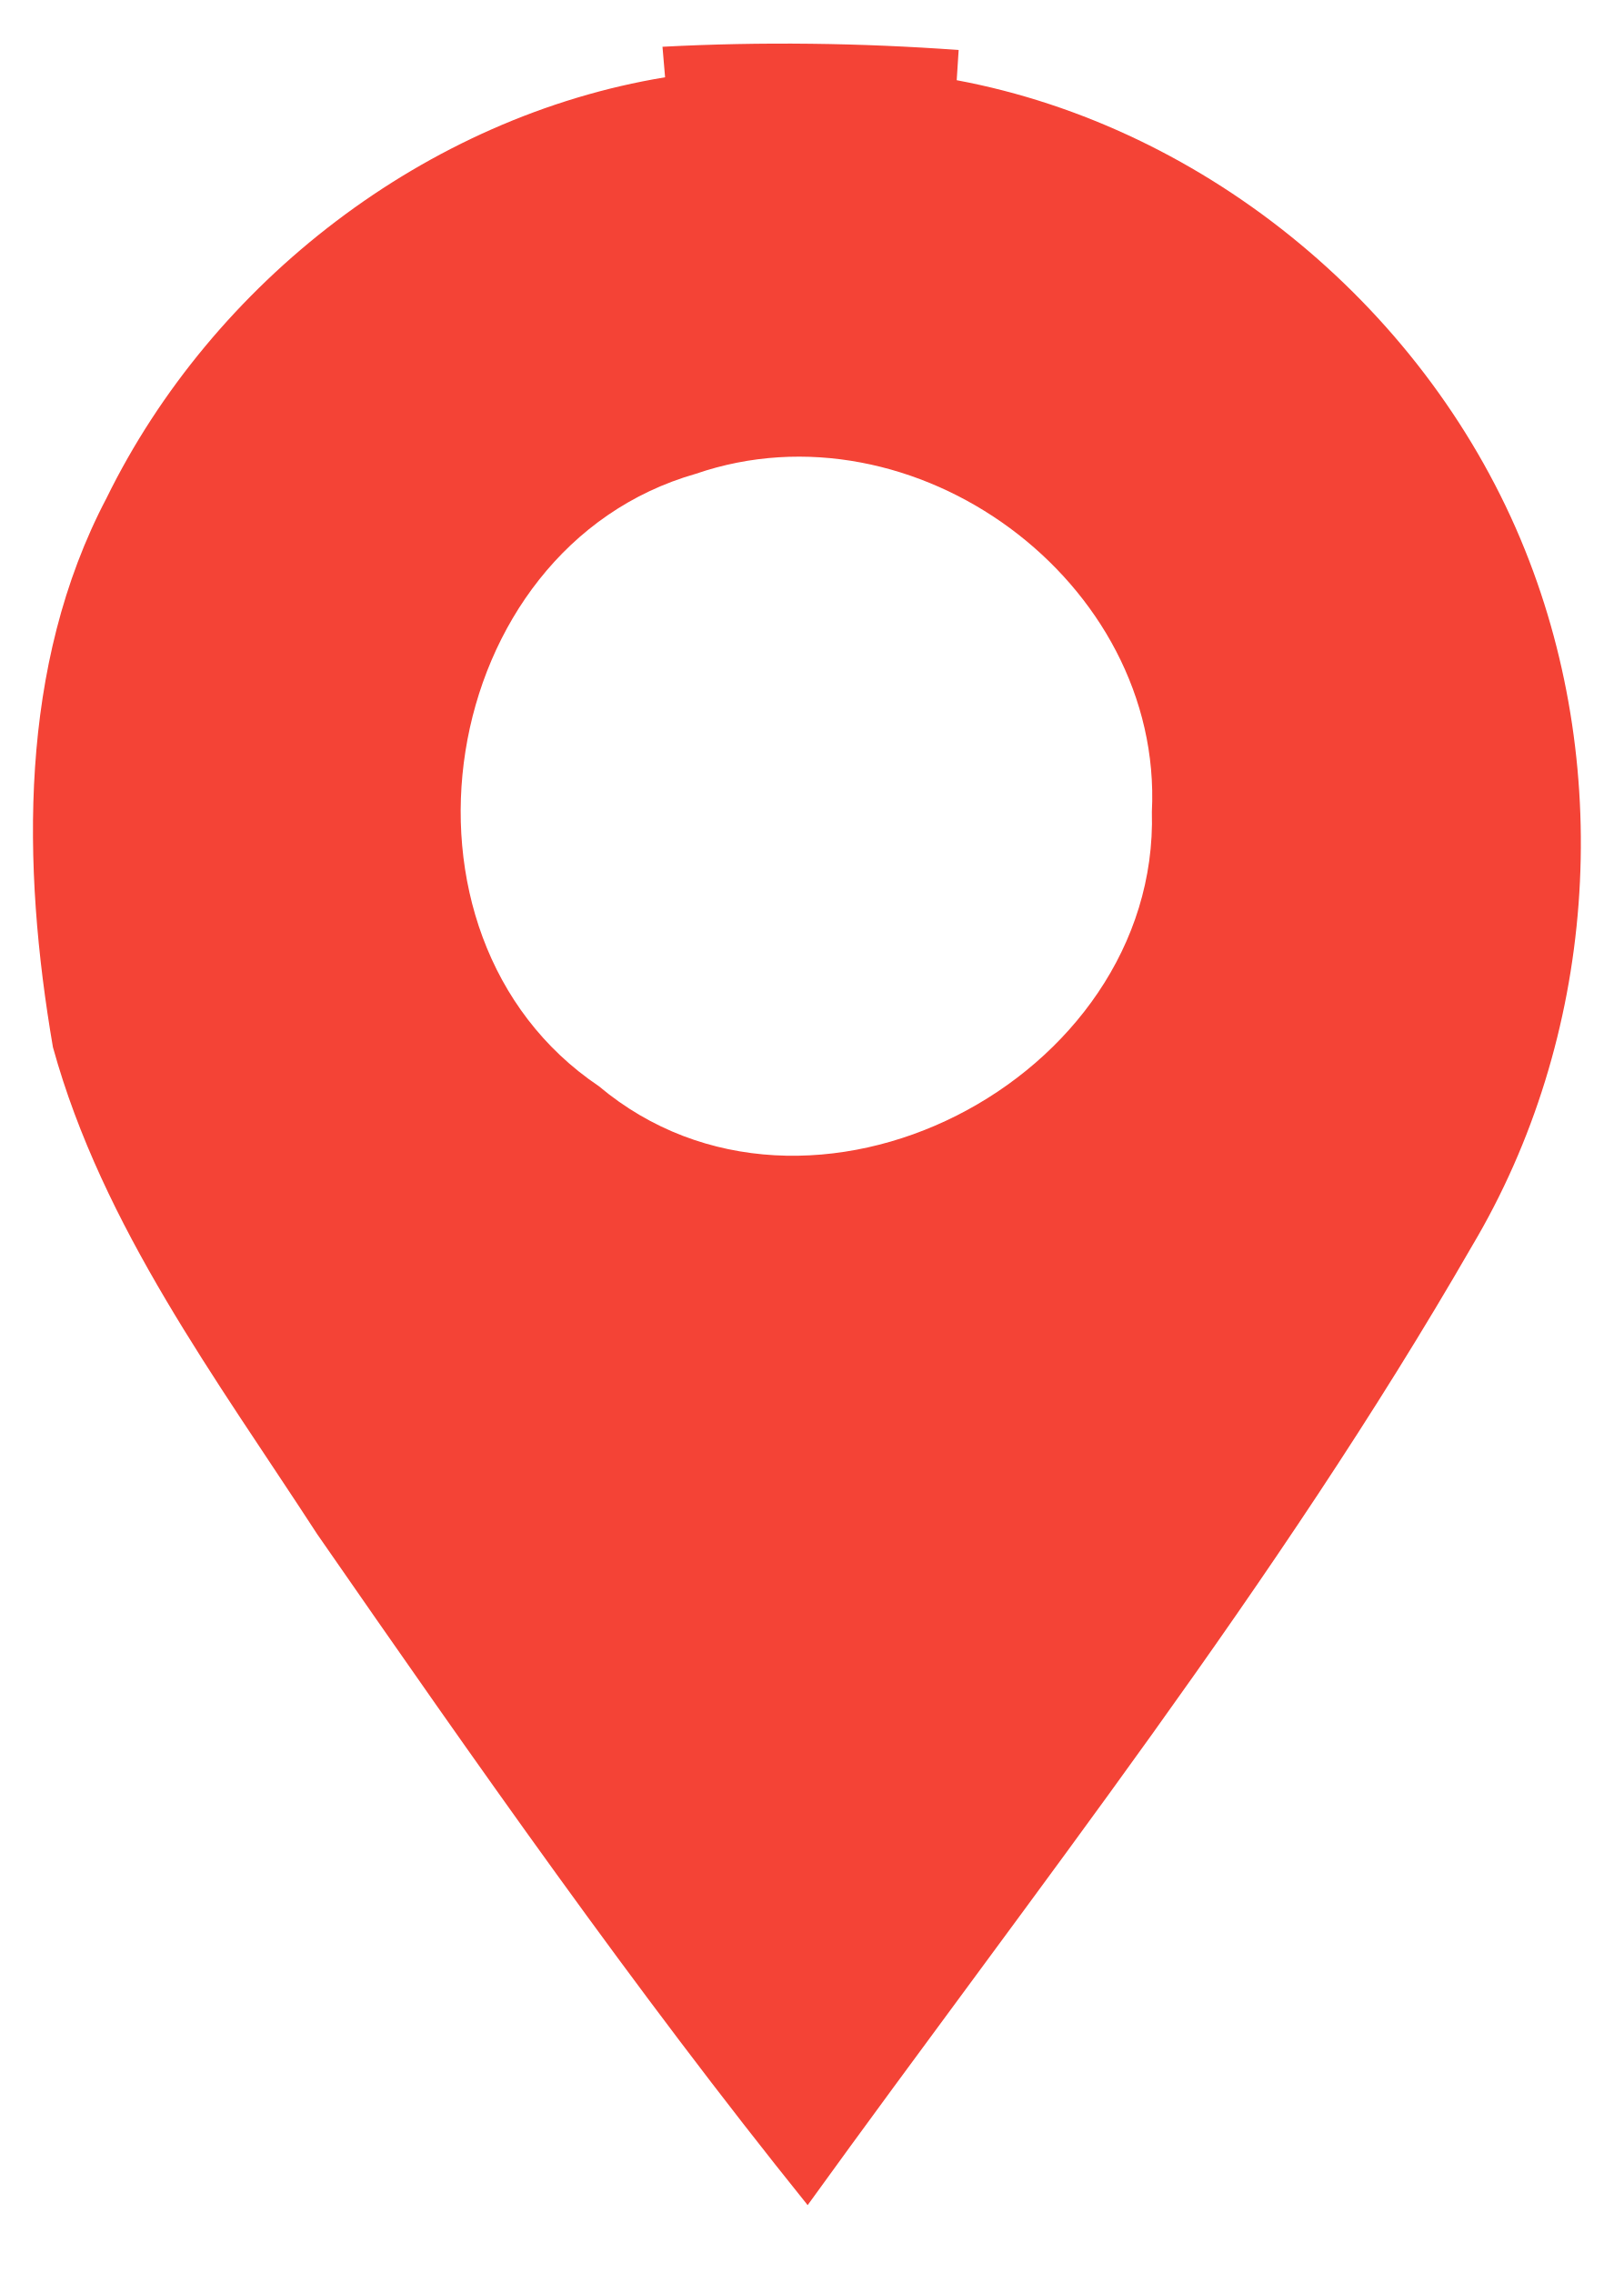
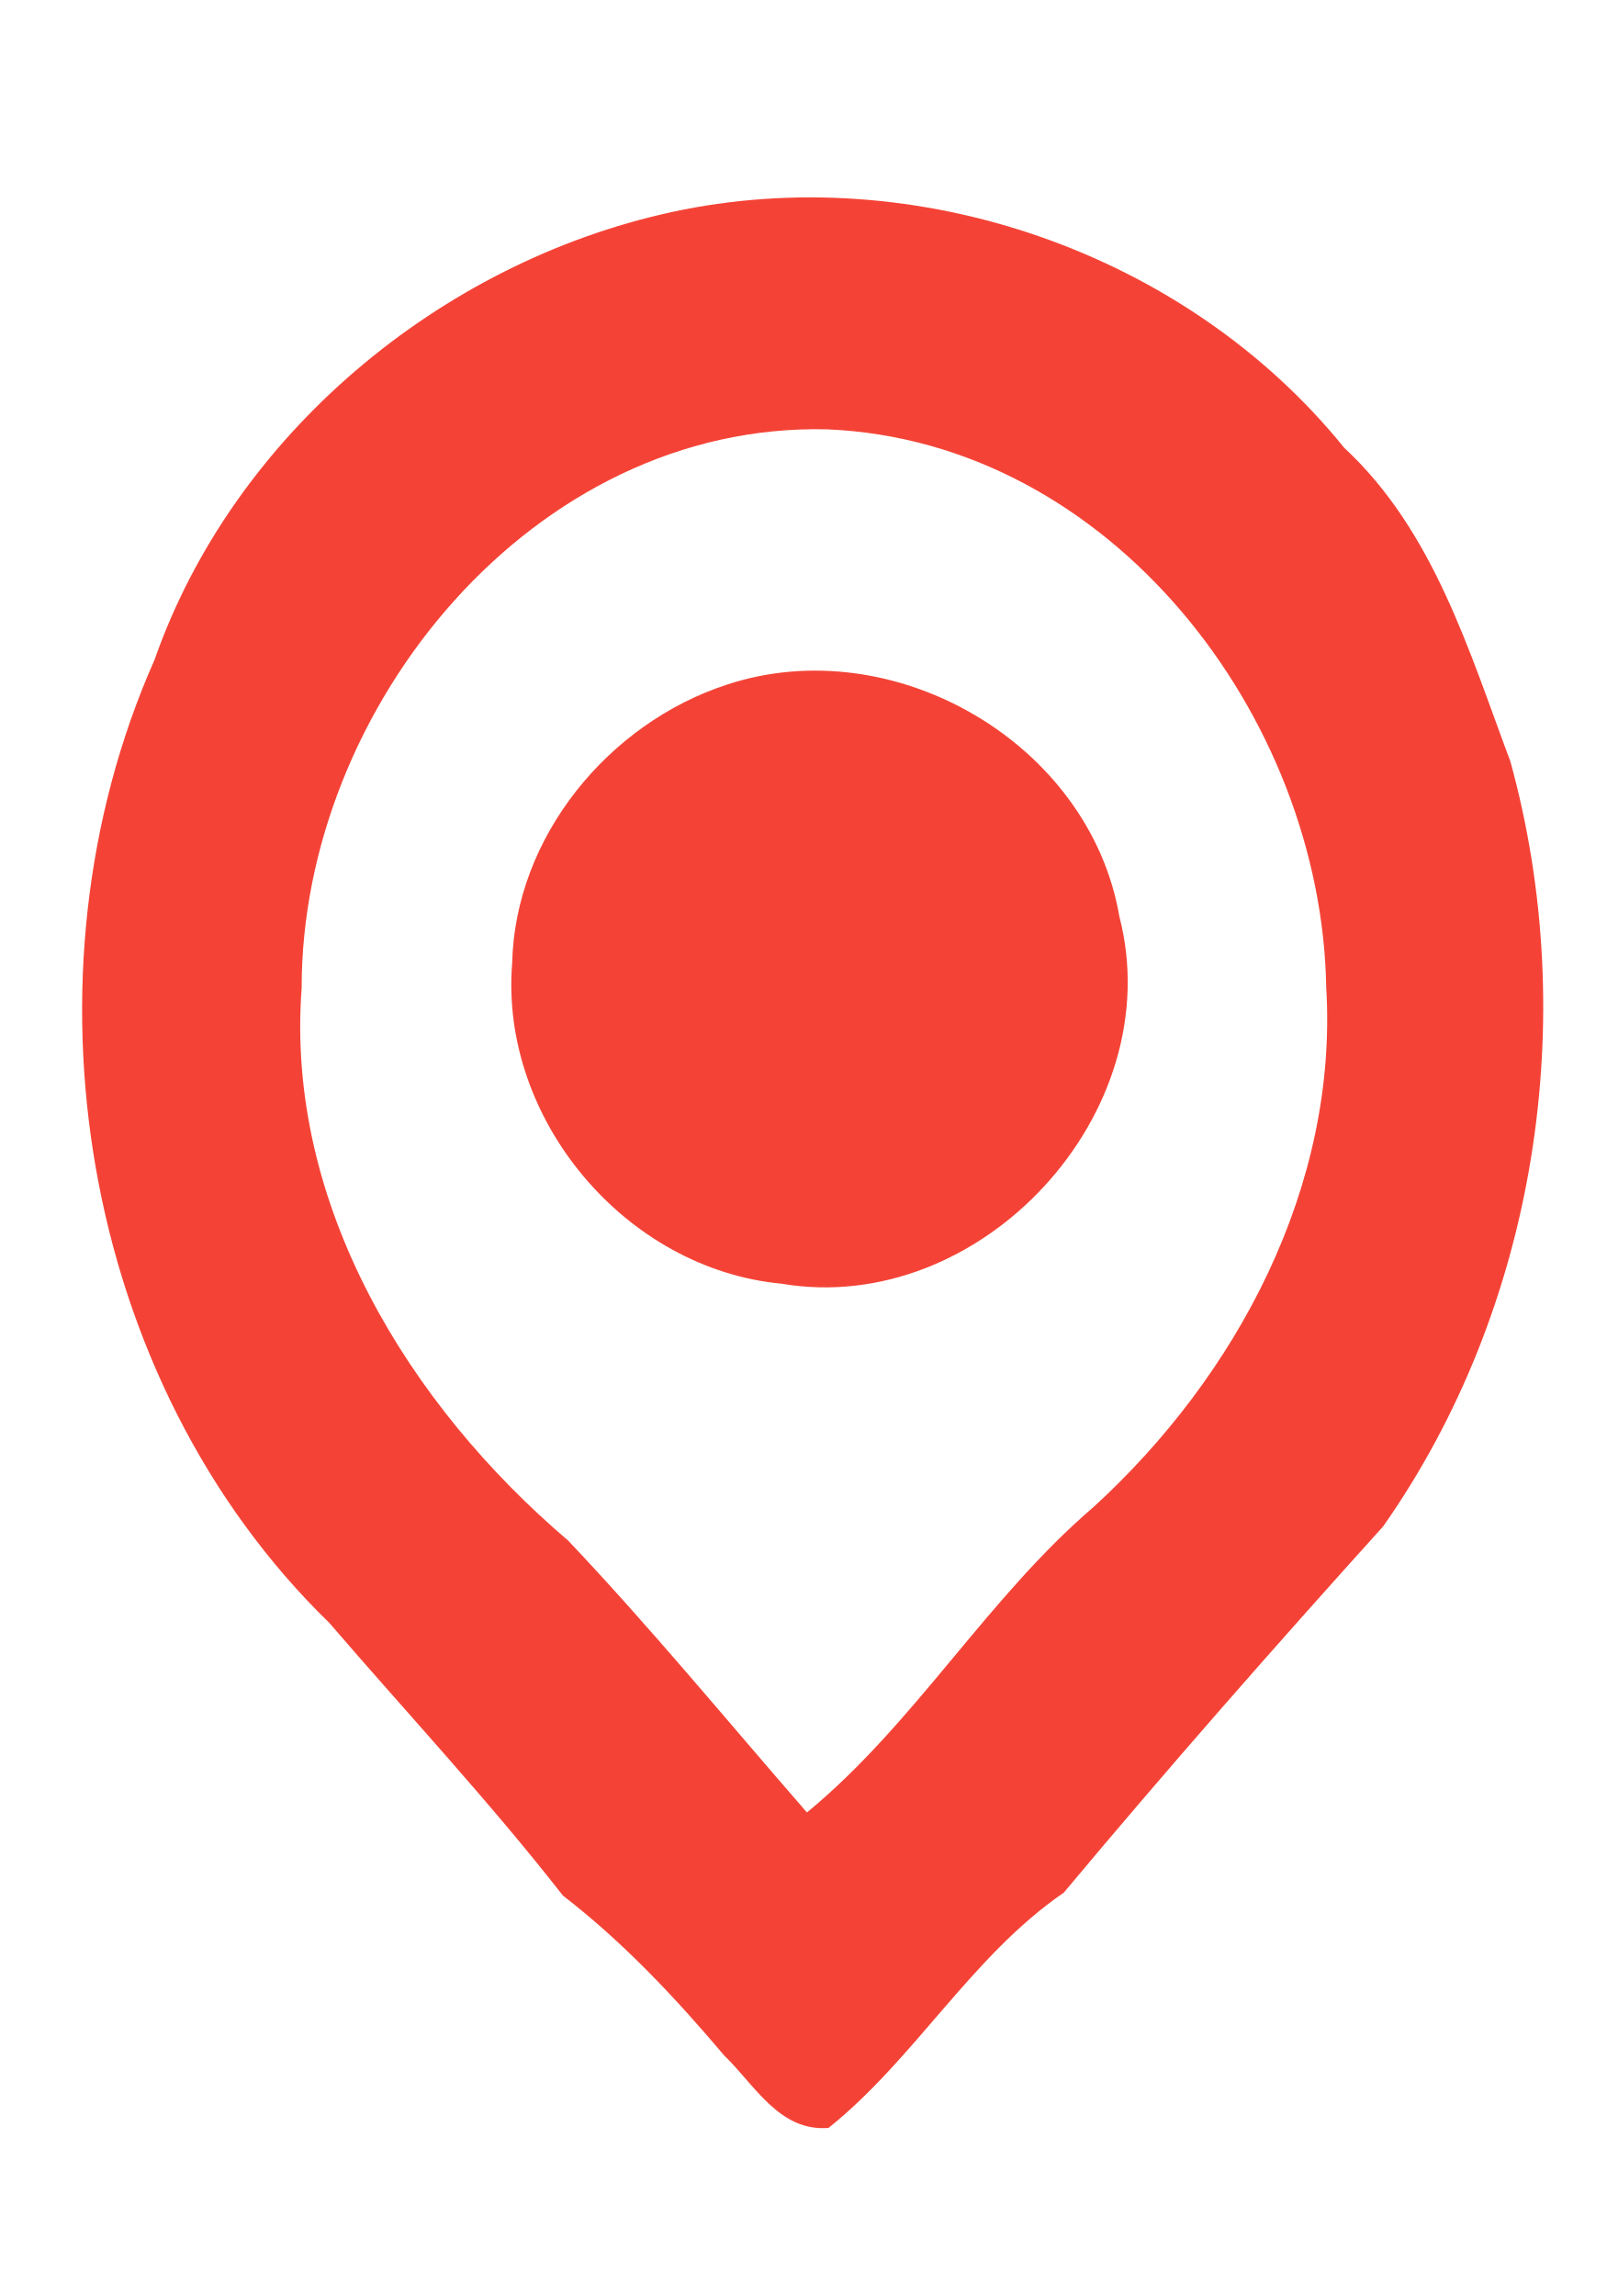
- <svg xmlns="http://www.w3.org/2000/svg" width="50pt" height="70pt" viewBox="0 0 50 70" version="1.1">
+ <svg xmlns="http://www.w3.org/2000/svg" width="70pt" height="100pt" viewBox="0 0 70 100" version="1.1">
  <g id="#f44336ff">
-     <path fill="#f44336" opacity="1.00" d=" M 3.28 15.34 C 6.55 8.67 13.13 3.59 20.48 2.38 L 20.40 1.44 C 23.44 1.28 26.49 1.32 29.52 1.54 L 29.46 2.47 C 37.22 3.92 44.02 9.61 46.96 16.94 C 49.73 23.83 49.13 31.98 45.33 38.37 C 39.34 48.77 31.88 58.20 24.87 67.91 C 19.52 61.26 14.63 54.26 9.77 47.25 C 6.68 42.49 3.16 37.79 1.63 32.25 C 0.67 26.65 0.57 20.50 3.28 15.34 M 21.43 14.59 C 13.40 16.88 11.53 28.80 18.44 33.45 C 24.89 38.87 35.70 33.26 35.47 25.00 C 35.82 17.90 28.15 12.28 21.43 14.59 Z" />
+     <path fill="#f44336" opacity="1.00" d=" M 29.24 9.24 C 39.90 6.92 51.68 11.00 58.55 19.50 C 62.45 23.12 63.98 28.33 65.79 33.16 C 68.88 44.36 66.94 56.95 60.25 66.48 C 55.52 71.72 50.86 77.02 46.34 82.43 C 42.31 85.20 39.88 89.64 36.09 92.68 C 33.95 92.85 32.88 90.81 31.55 89.53 C 29.41 87.00 27.15 84.59 24.52 82.56 C 21.31 78.45 17.75 74.64 14.35 70.69 C 3.49 60.13 0.63 42.48 6.73 28.74 C 10.16 18.95 19.16 11.44 29.24 9.24 M 13.14 43.03 C 12.43 52.46 17.80 61.18 24.75 67.10 C 28.36 70.91 31.70 74.98 35.15 78.94 C 39.87 75.05 42.99 69.61 47.63 65.64 C 53.89 59.92 58.29 51.66 57.77 43.01 C 57.57 31.19 48.37 19.22 36.04 18.70 C 23.25 18.38 13.13 30.80 13.14 43.03 Z" />
+     <path fill="#f44336" opacity="1.00" d=" M 31.66 29.82 C 38.91 27.42 47.46 32.35 48.76 39.92 C 50.97 48.46 42.72 57.38 34.04 55.91 C 27.25 55.27 21.76 48.75 22.31 41.95 C 22.43 36.46 26.50 31.50 31.66 29.82 Z" />
  </g>
</svg>
